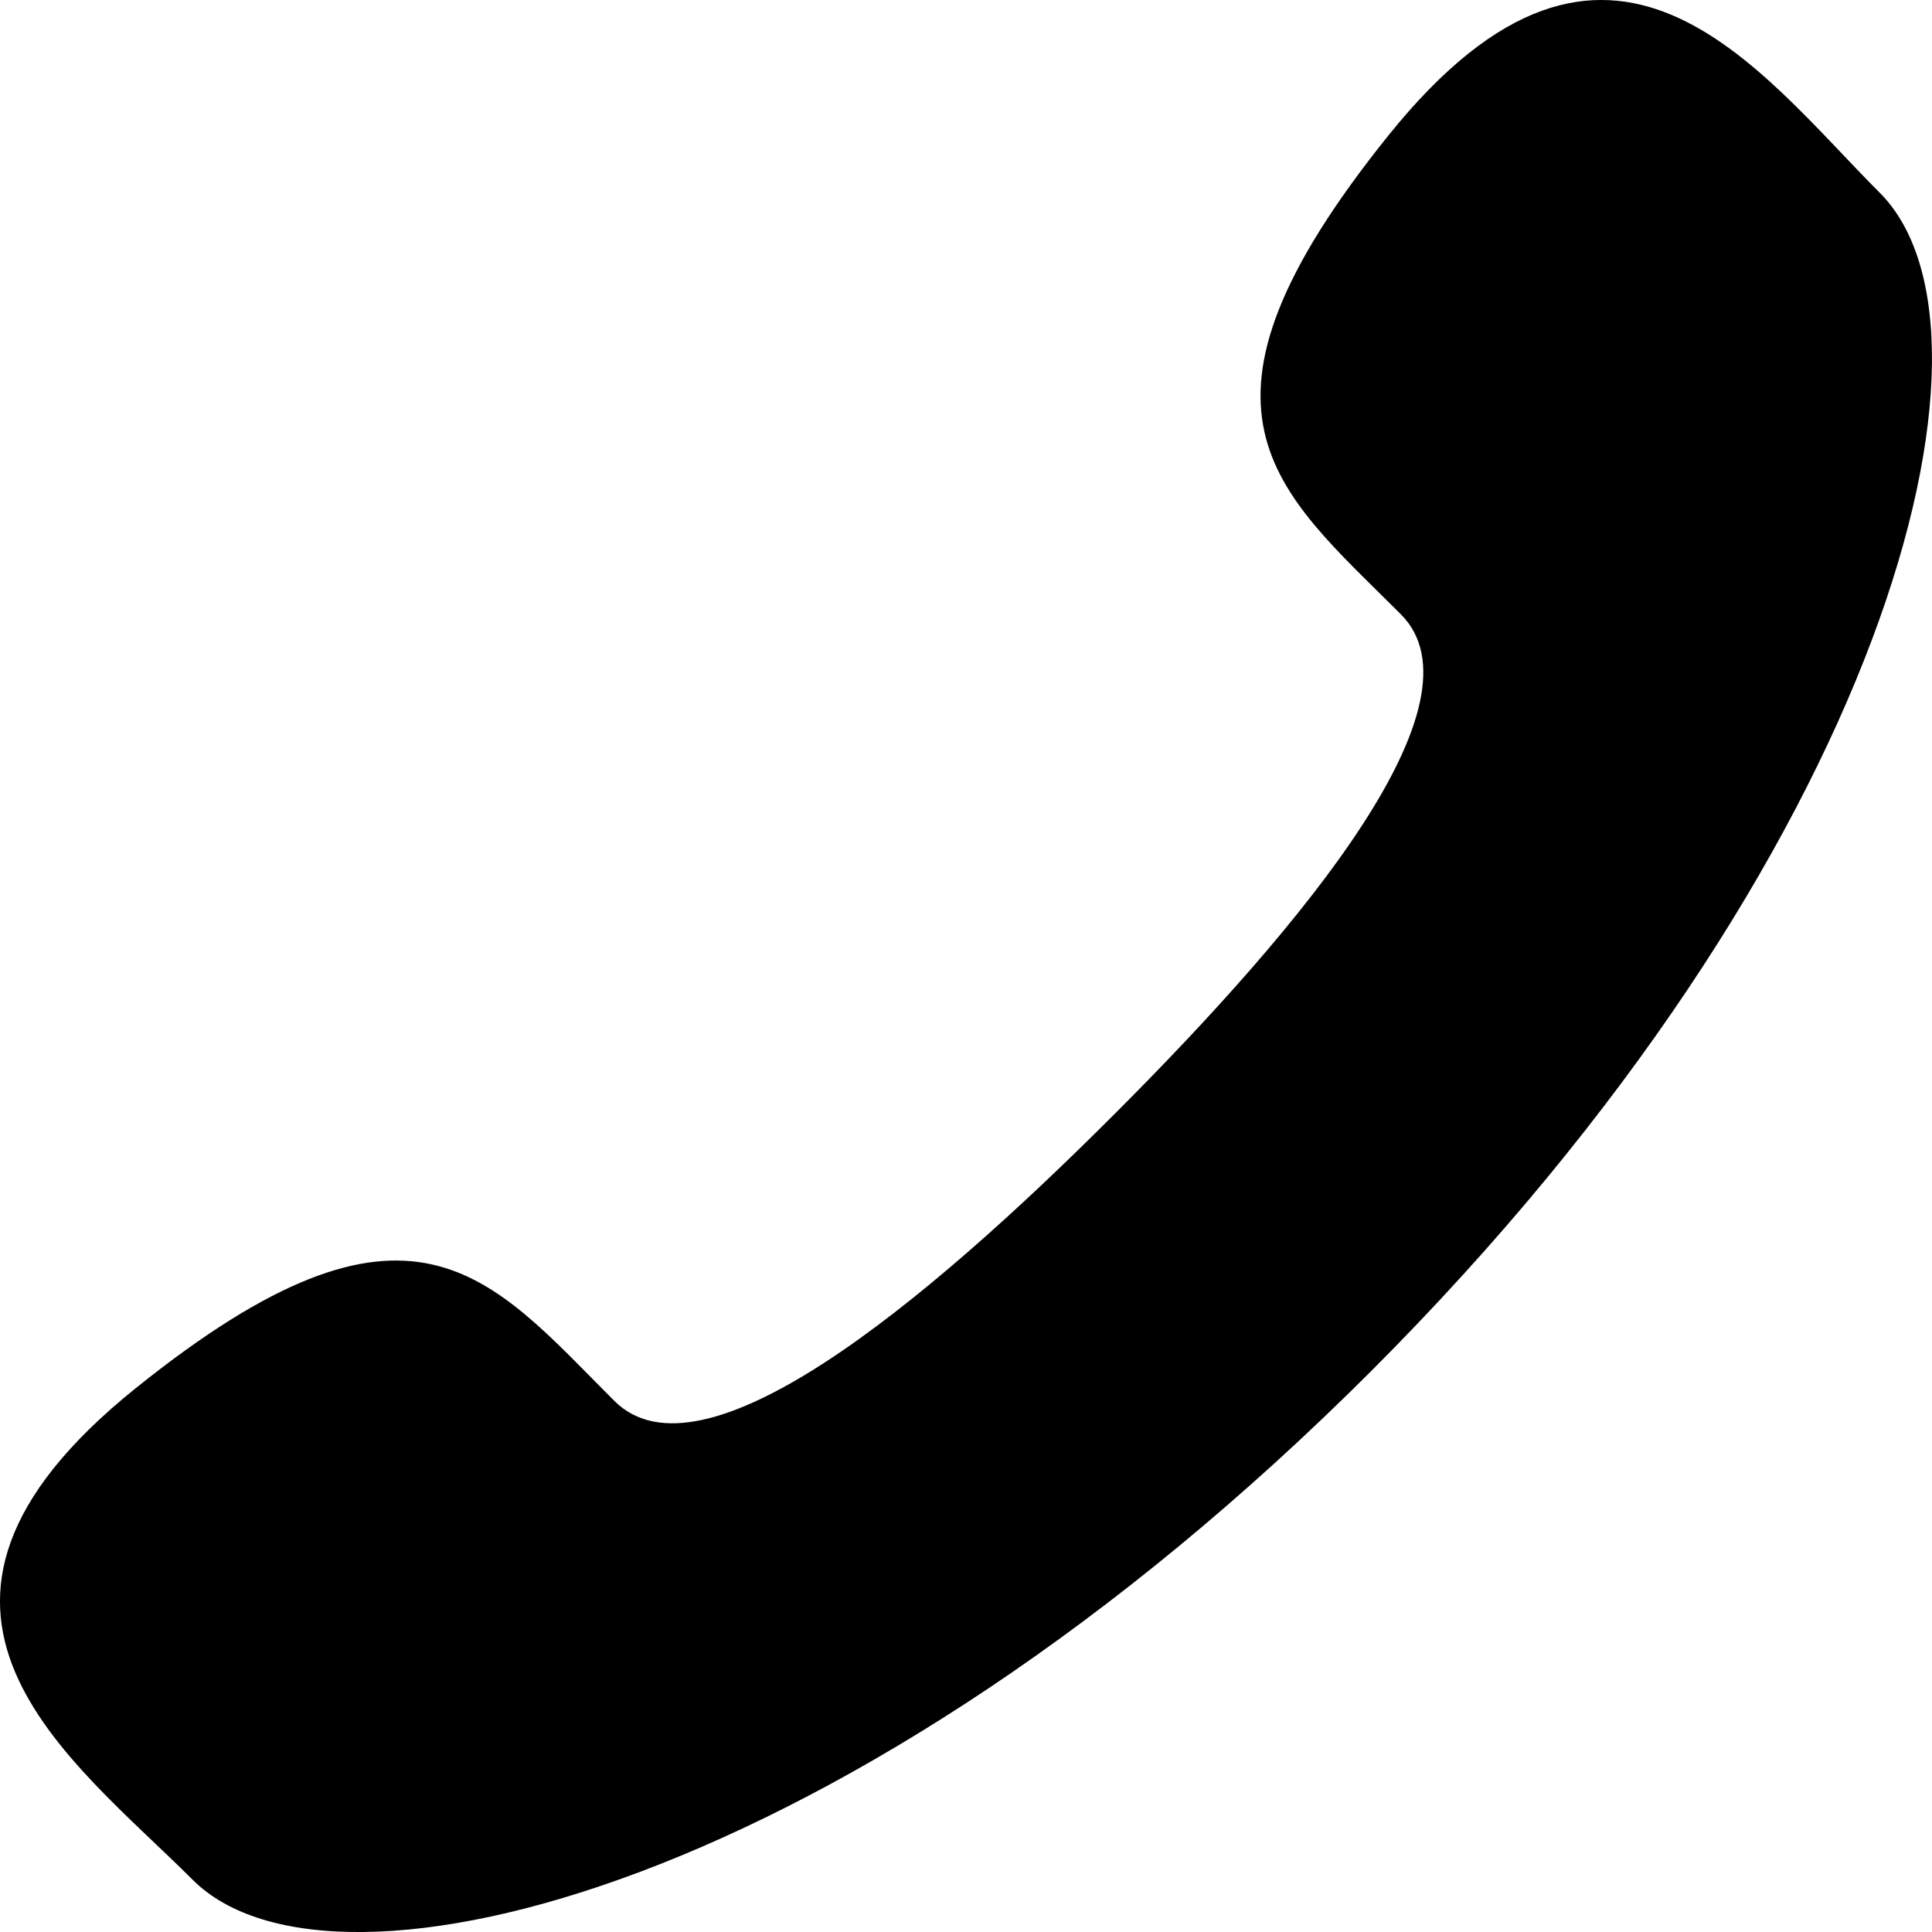
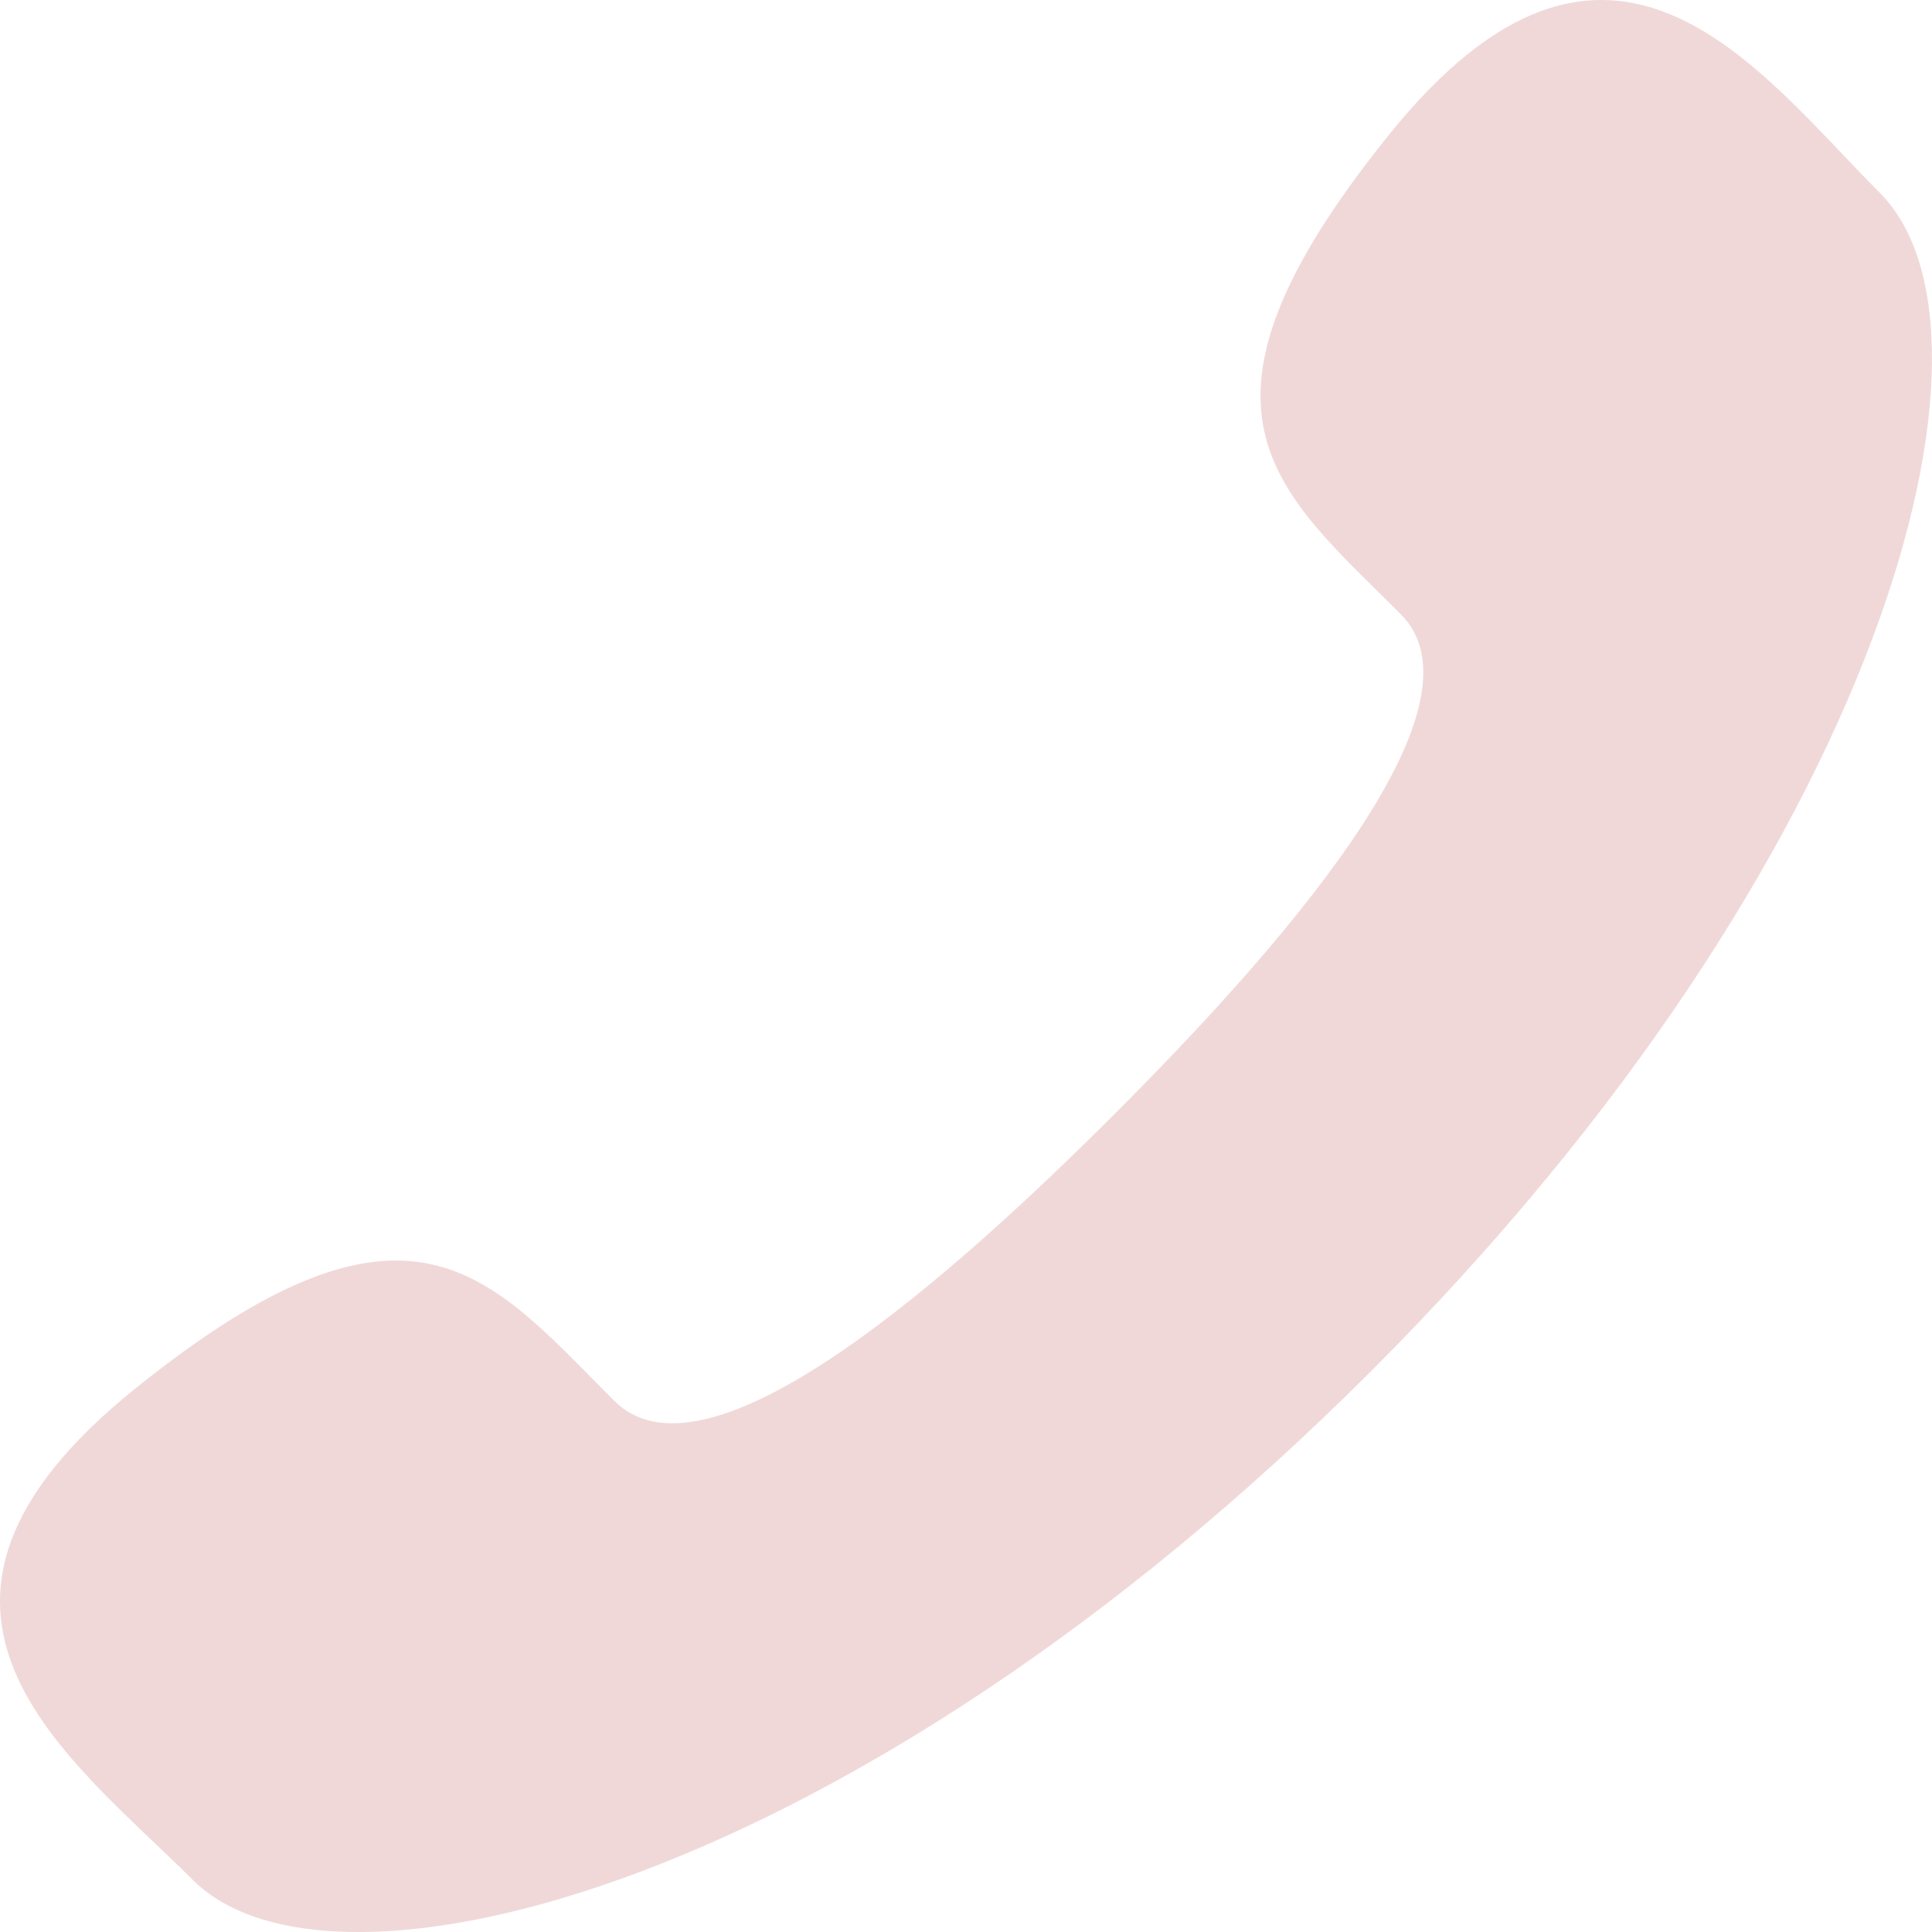
<svg xmlns="http://www.w3.org/2000/svg" viewBox="0 0 160 160" width="160" height="160">
  <defs>
    <clipPath clipPathUnits="userSpaceOnUse" id="cp1">
      <path d="M0 0L160 0L160 160L0 160Z" />
    </clipPath>
  </defs>
  <style>
		tspan { white-space:pre }
- 		.shp0 { fill: #000000 } 
+ 		.shp0 { fill: #f0d8d9 } 
	</style>
  <g id="Page 1" clip-path="url(#cp1)">
    <path id="Path 1" class="shp0" d="M92.28 92.28C76.45 108.12 58.11 123.25 50.87 116.01C40.49 105.63 34.09 96.59 11.22 114.98C-11.66 133.37 5.91 145.62 15.96 155.68C27.56 167.28 70.81 156.29 113.55 113.55C156.28 70.81 167.28 27.57 155.67 15.96C145.62 5.91 133.36 -11.66 114.98 11.22C96.59 34.09 105.63 40.49 116.01 50.87C123.25 58.11 108.12 76.45 92.28 92.28Z" />
  </g>
</svg>
